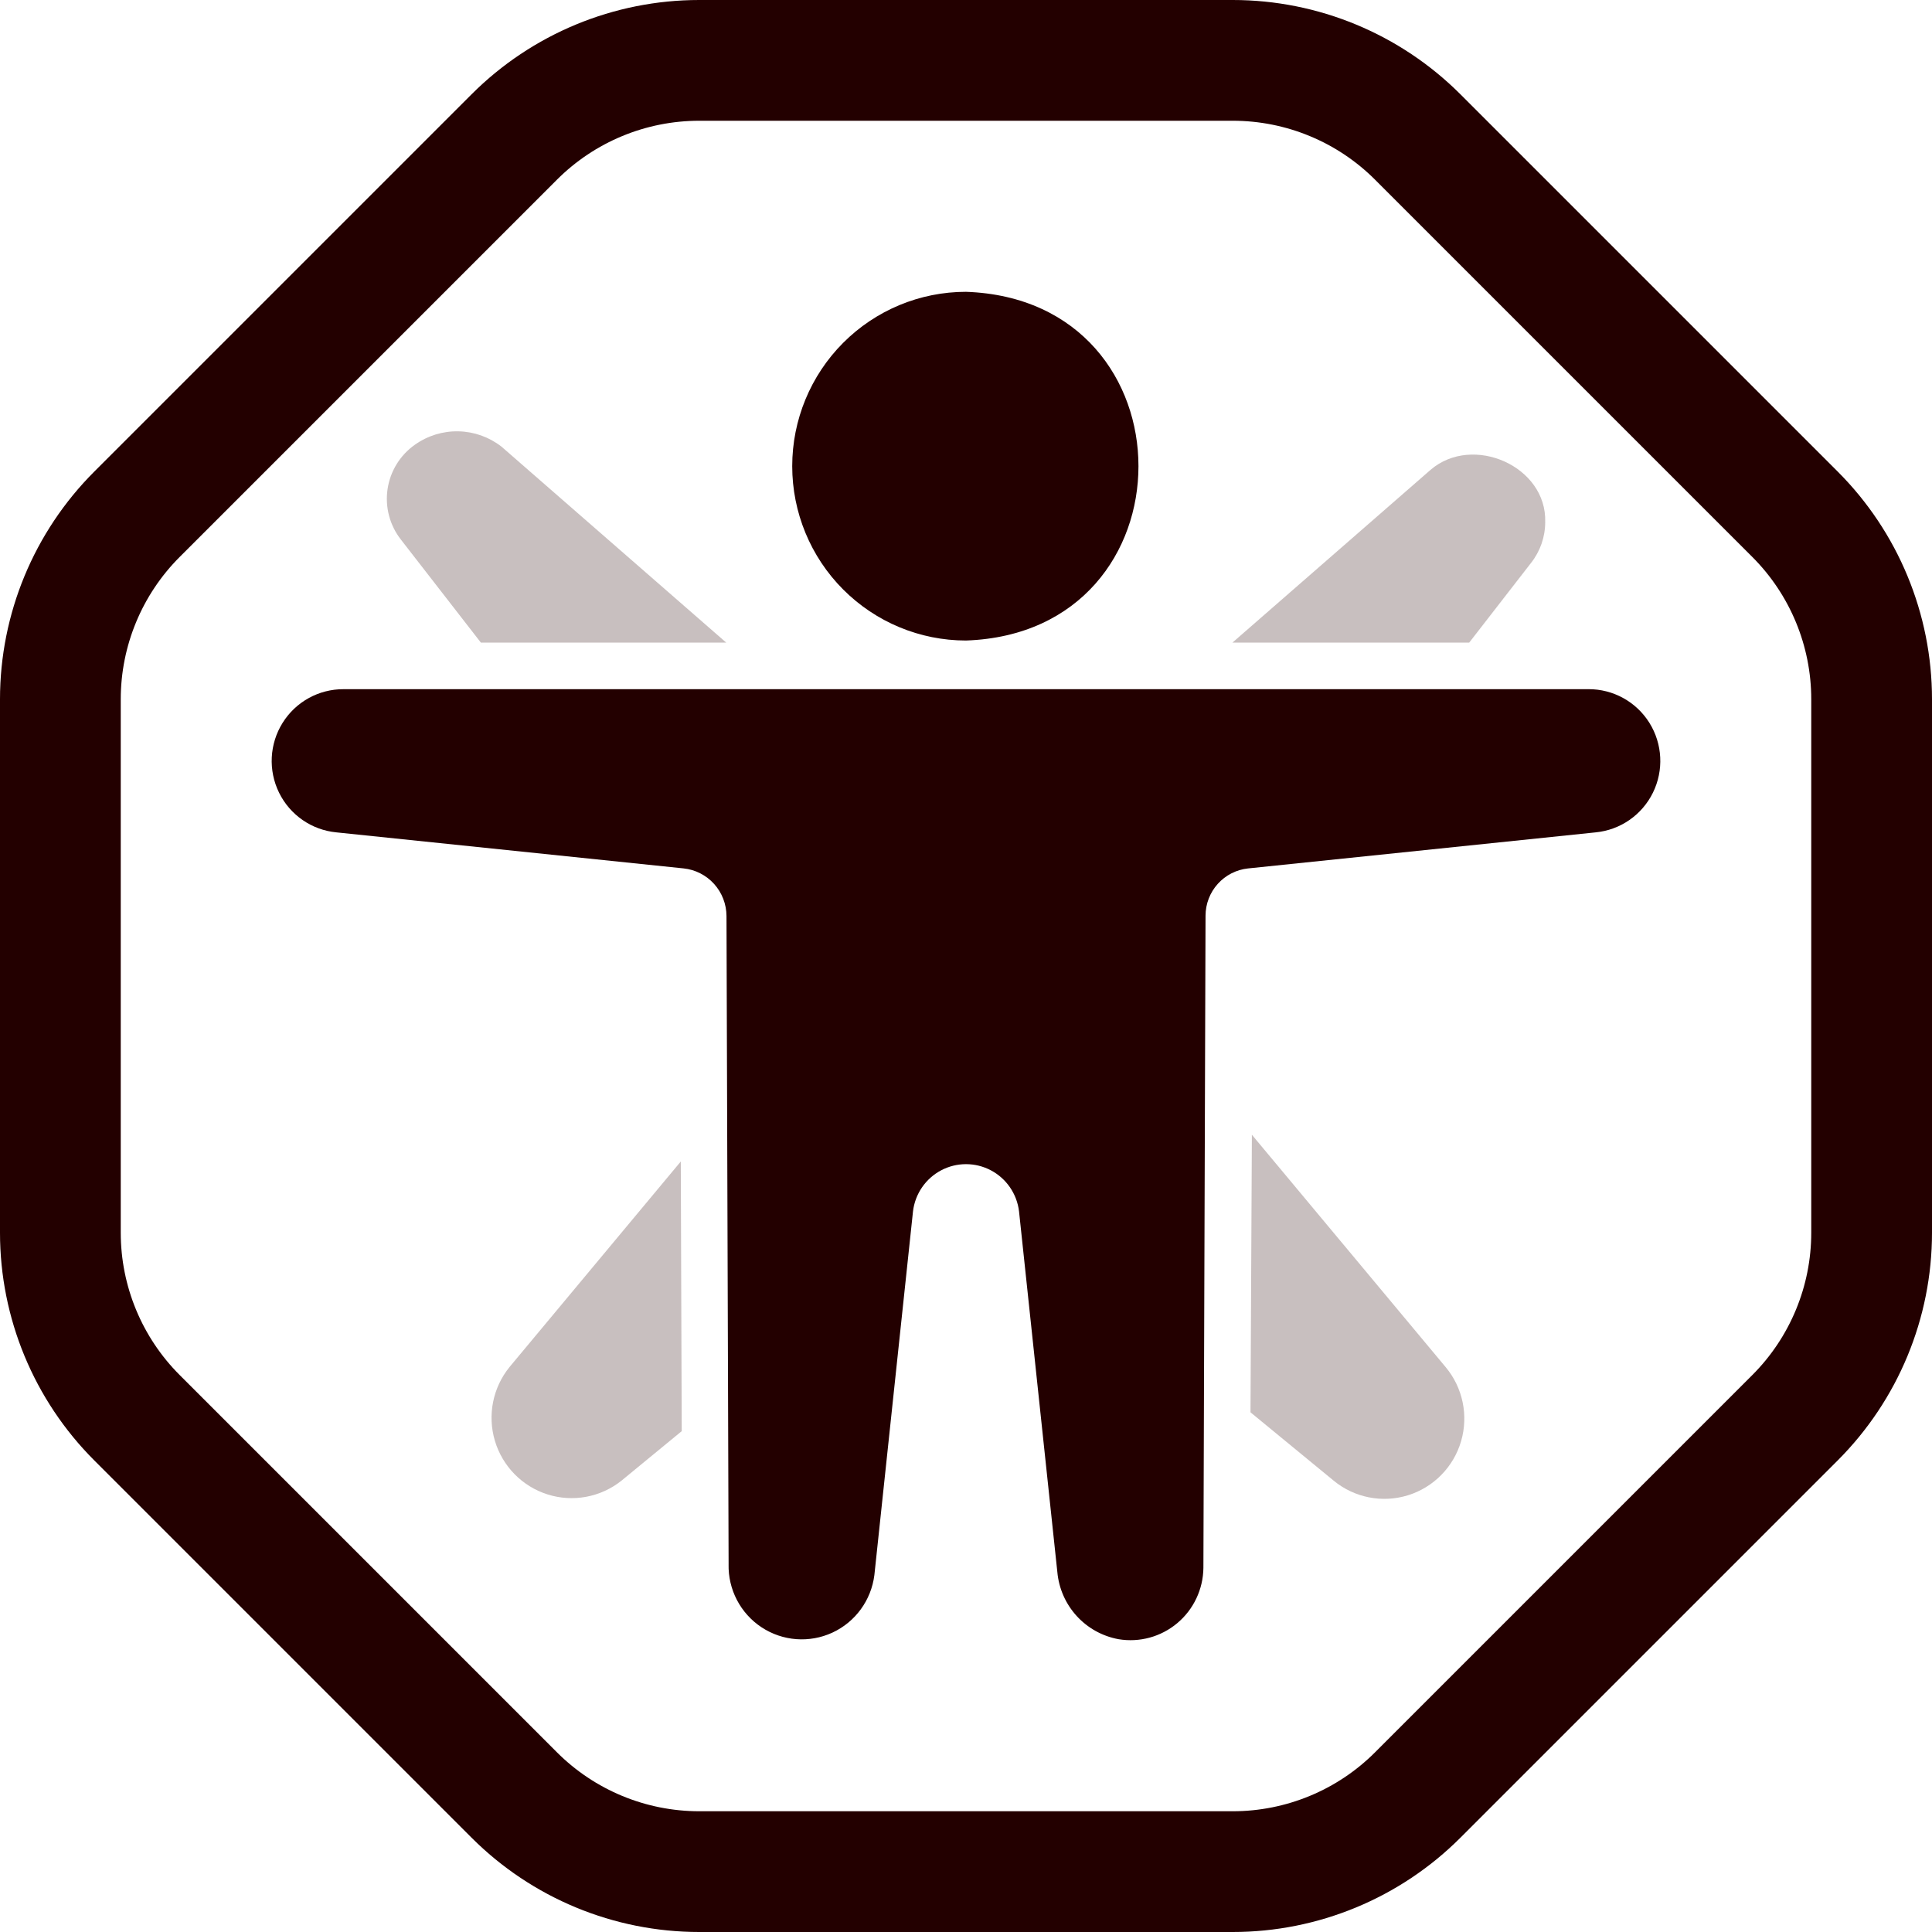
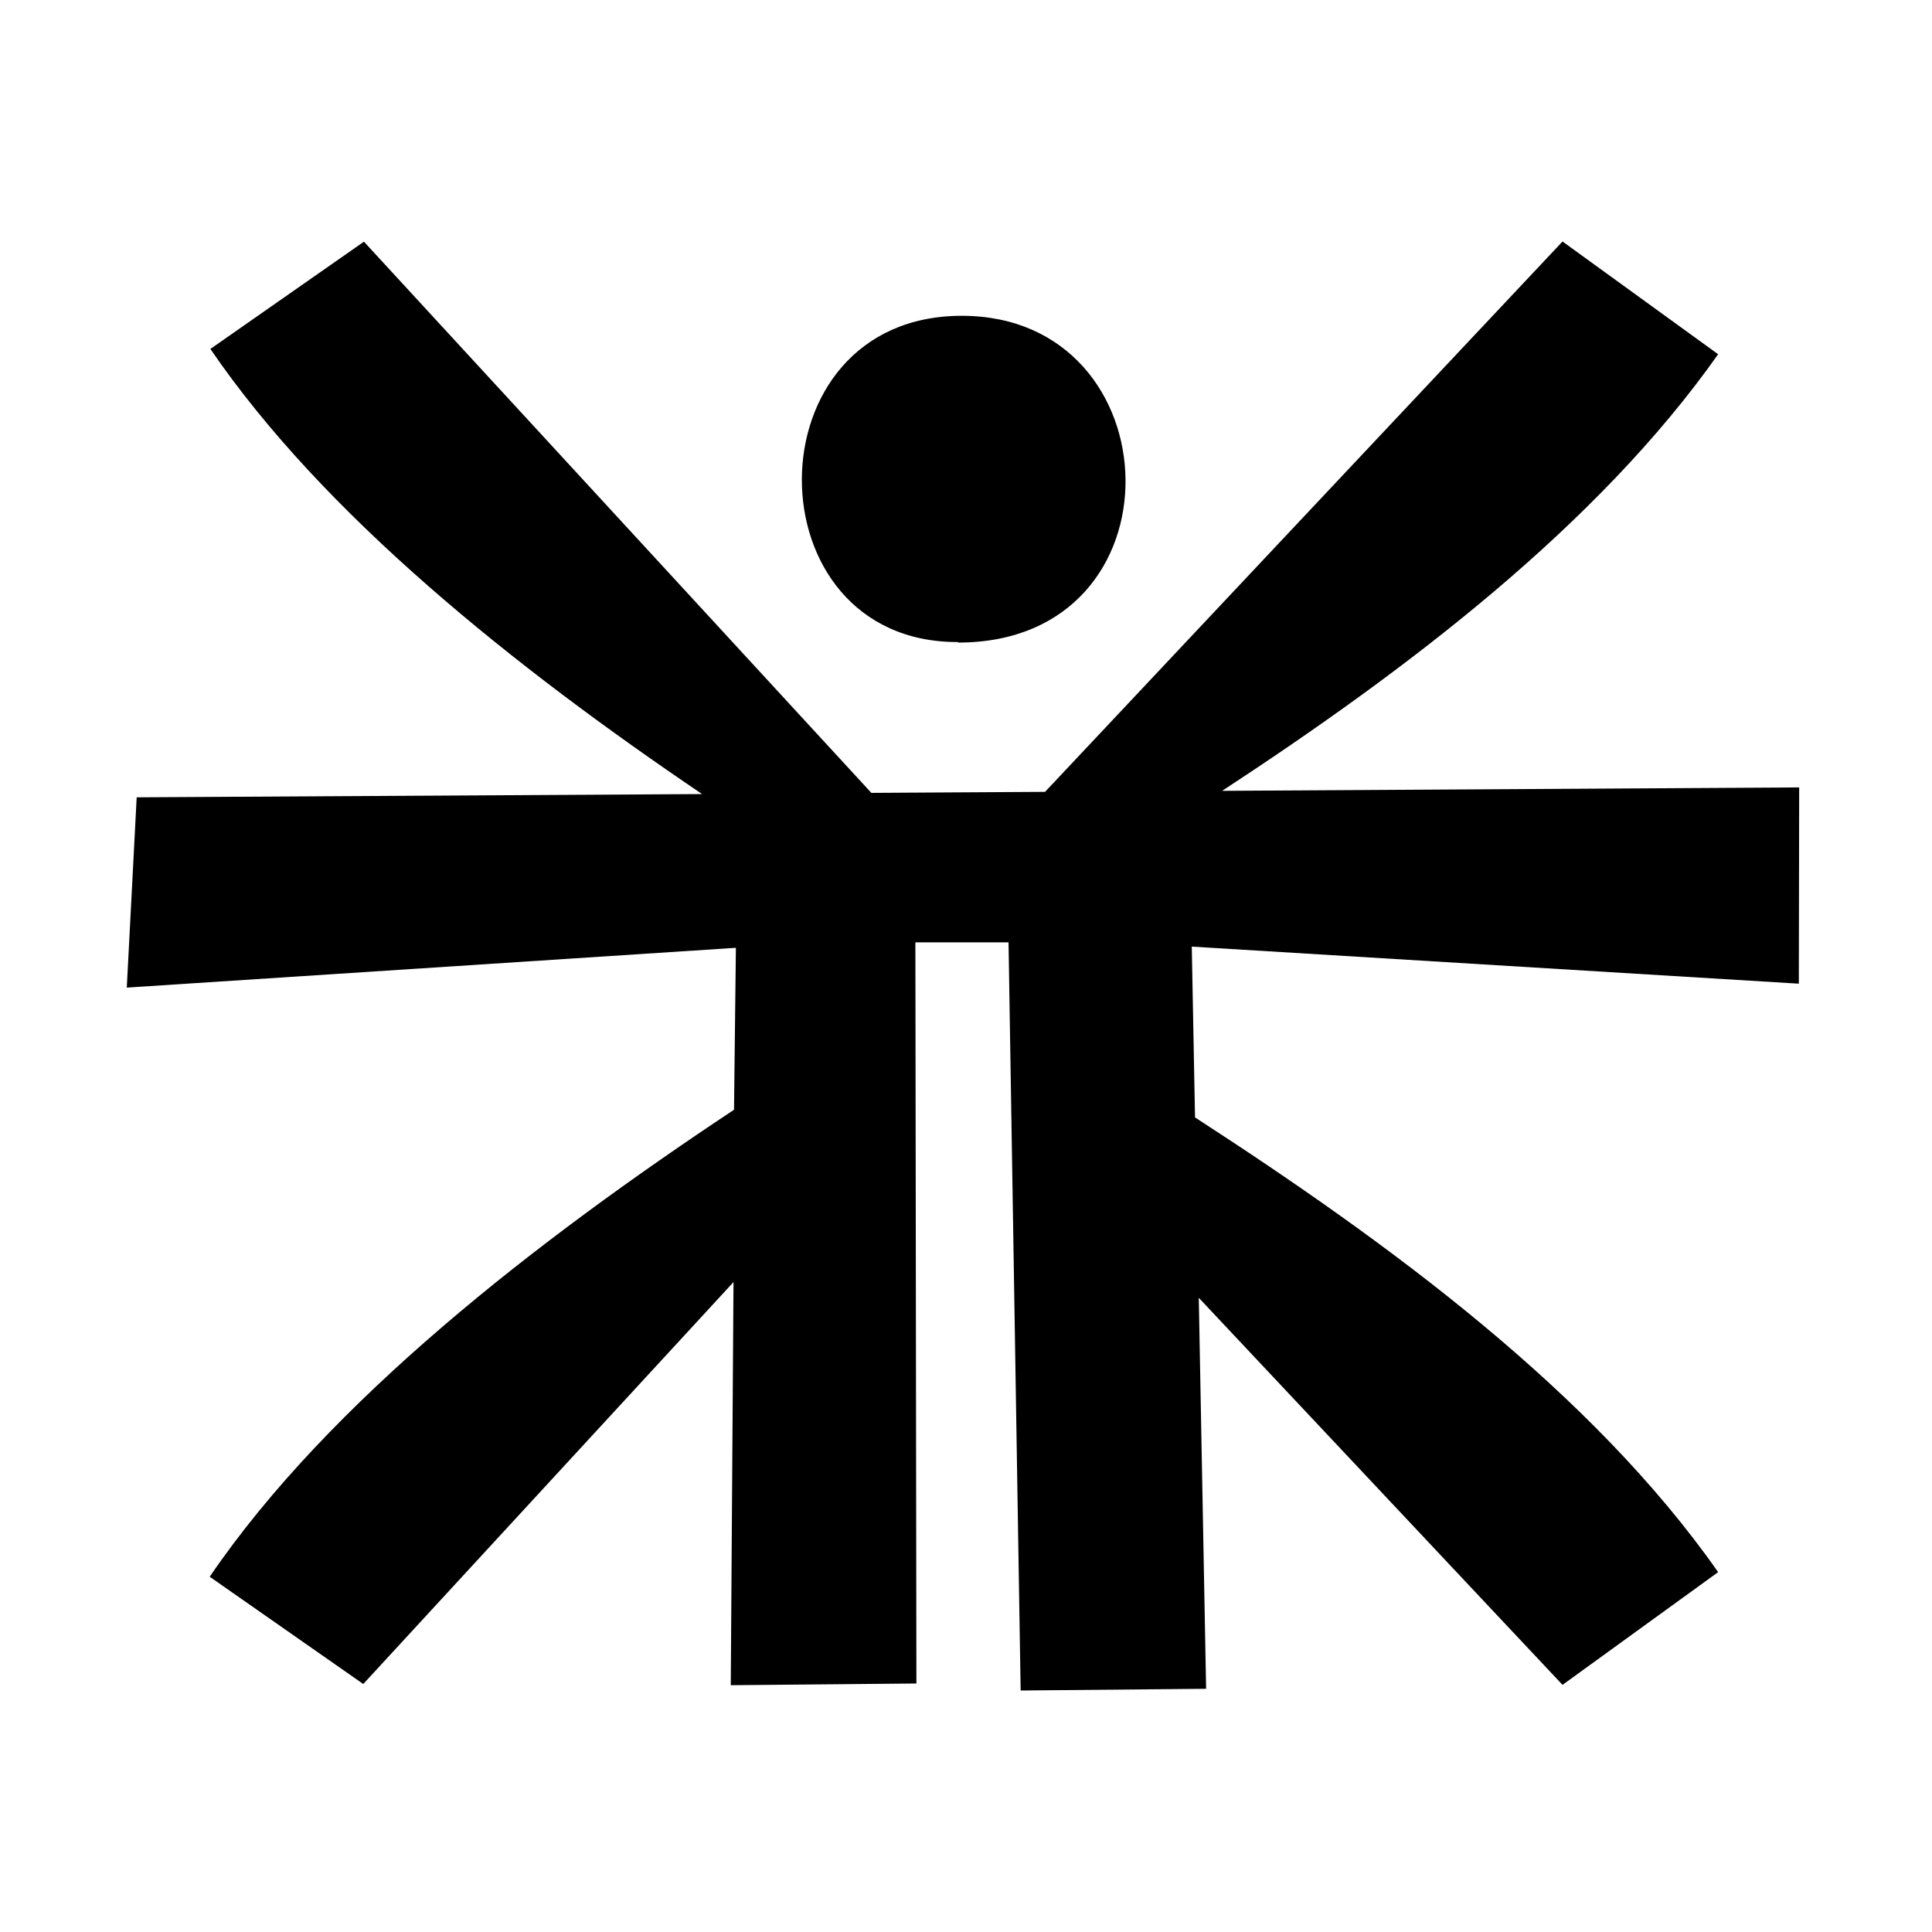
- <svg xmlns="http://www.w3.org/2000/svg" width="192" height="192" viewBox="0 0 192 192" fill="none">
-   <path fill-rule="evenodd" clip-rule="evenodd" d="M122.51 12L69.49 12C64.186 12 59.099 14.107 55.348 17.858L17.858 55.348C14.107 59.099 12 64.186 12 69.49L12 122.51C12 127.814 14.107 132.901 17.858 136.652L55.348 174.142C59.099 177.893 64.186 180 69.49 180L122.51 180C127.814 180 132.901 177.893 136.652 174.142L174.142 136.652C177.893 132.901 180 127.814 180 122.51L180 69.49C180 64.186 177.893 59.099 174.142 55.348L136.652 17.858C132.901 14.107 127.814 12 122.51 12ZM69.49 5.09283e-06C61.003 5.745e-06 52.864 3.371 46.863 9.373L9.373 46.863C3.371 52.864 0 61.003 0 69.49L3.20614e-06 122.51C3.61671e-06 130.997 3.371 139.136 9.373 145.137L46.863 182.627C52.864 188.629 61.003 192 69.49 192L122.51 192C130.997 192 139.136 188.629 145.137 182.627L182.627 145.137C188.629 139.136 192 130.997 192 122.51L192 69.49C192 61.003 188.629 52.864 182.627 46.863L145.137 9.373C139.136 3.371 130.997 0 122.51 0L69.49 5.09283e-06Z" fill="#230000" />
-   <path d="M83.788 58.578C80.549 55.33 78.73 50.922 78.73 46.327C78.73 41.731 80.549 37.324 83.788 34.075C87.026 30.826 91.419 29 95.998 29C118.85 29.789 118.857 62.862 95.998 63.654C91.419 63.654 87.027 61.828 83.788 58.578Z" fill="#230000" />
-   <path d="M34.15 68.491H157.851L157.853 68.489C160.315 68.476 162.609 69.742 163.917 71.836C165.223 73.931 165.357 76.556 164.268 78.772C163.18 80.99 161.025 82.483 158.574 82.72L124.035 86.303C122.878 86.423 121.805 86.968 121.024 87.835C120.243 88.701 119.809 89.826 119.805 90.994L119.593 155.813C119.568 157.934 118.622 159.939 117.002 161.302C115.381 162.665 113.248 163.249 111.163 162.902C109.56 162.61 108.097 161.8 106.998 160.594C105.898 159.388 105.224 157.854 105.077 156.226L101.27 120.384C101.062 118.645 100.015 117.119 98.47 116.304C96.925 115.489 95.078 115.489 93.533 116.304C91.987 117.119 90.94 118.645 90.733 120.384L86.894 156.532C86.579 159.032 85.002 161.193 82.722 162.248C80.441 163.302 77.78 163.102 75.681 161.717C73.583 160.333 72.346 157.96 72.407 155.441H72.408L72.198 91.034C72.193 89.855 71.754 88.72 70.967 87.846C70.179 86.972 69.096 86.421 67.928 86.3L33.429 82.72C30.976 82.485 28.821 80.992 27.732 78.774C26.643 76.557 26.776 73.932 28.084 71.838C29.391 69.742 31.686 68.476 34.15 68.491Z" fill="#230000" />
-   <g opacity="0.25">
-     <path d="M38.514 48.617C38.776 46.833 39.756 45.237 41.226 44.201C42.49 43.3 44.011 42.831 45.562 42.865C47.112 42.898 48.612 43.431 49.836 44.386H49.837L72.171 63.861H47.788L39.844 53.627C38.734 52.211 38.253 50.399 38.514 48.617Z" fill="#230000" />
-     <path d="M142.163 46.696L122.478 63.861H146.009L152.156 55.937C153.064 54.787 153.559 53.363 153.56 51.894C153.743 46.334 146.359 43.088 142.163 46.696Z" fill="#230000" />
-     <path d="M124.272 140.354L124.41 112.768L143.657 135.849C145.373 137.895 145.951 140.669 145.199 143.234C144.446 145.799 142.462 147.814 139.915 148.601C137.368 149.388 134.598 148.842 132.537 147.146H132.538L124.272 140.354Z" fill="#230000" />
-     <path d="M49.184 143.192C48.426 140.653 48.971 137.903 50.641 135.849L67.656 115.427L67.749 142.225L61.762 147.146C59.695 148.796 56.948 149.31 54.428 148.518C51.907 147.725 49.944 145.73 49.184 143.192Z" fill="#230000" />
-   </g>
+ <svg xmlns="http://www.w3.org/2000/svg" width="320" height="320" viewBox="0 0 320 320" fill="none">
+   <path fill-rule="evenodd" clip-rule="evenodd" d="M297.943 162.928L197.396 156.789L197.933 185.081C230.121 205.932 263.665 230.546 284.577 260.394L258.804 279.066L198.555 214.957L199.77 279.717L169.052 280L167.045 156.082H151.616L151.785 278.84L121.039 279.123L121.491 212.354L60.168 278.925L34.734 261.158C54.516 232.13 88.823 205.536 121.576 183.808L121.887 156.987L21 163.579L22.639 132.062L116.291 131.524C85.206 110.503 53.583 85.239 34.847 57.796L60.281 40.028L144.325 131.326L173.093 131.156L258.804 40L284.577 58.673C264.625 86.965 233.173 110.871 202.426 130.987L298 130.421L297.943 162.928ZM158.652 106.344C124.204 106.429 123.978 52.307 159.302 52.307C194.627 52.307 196.492 106.429 158.709 106.429L158.652 106.344Z" fill="currentColor" />
</svg>
